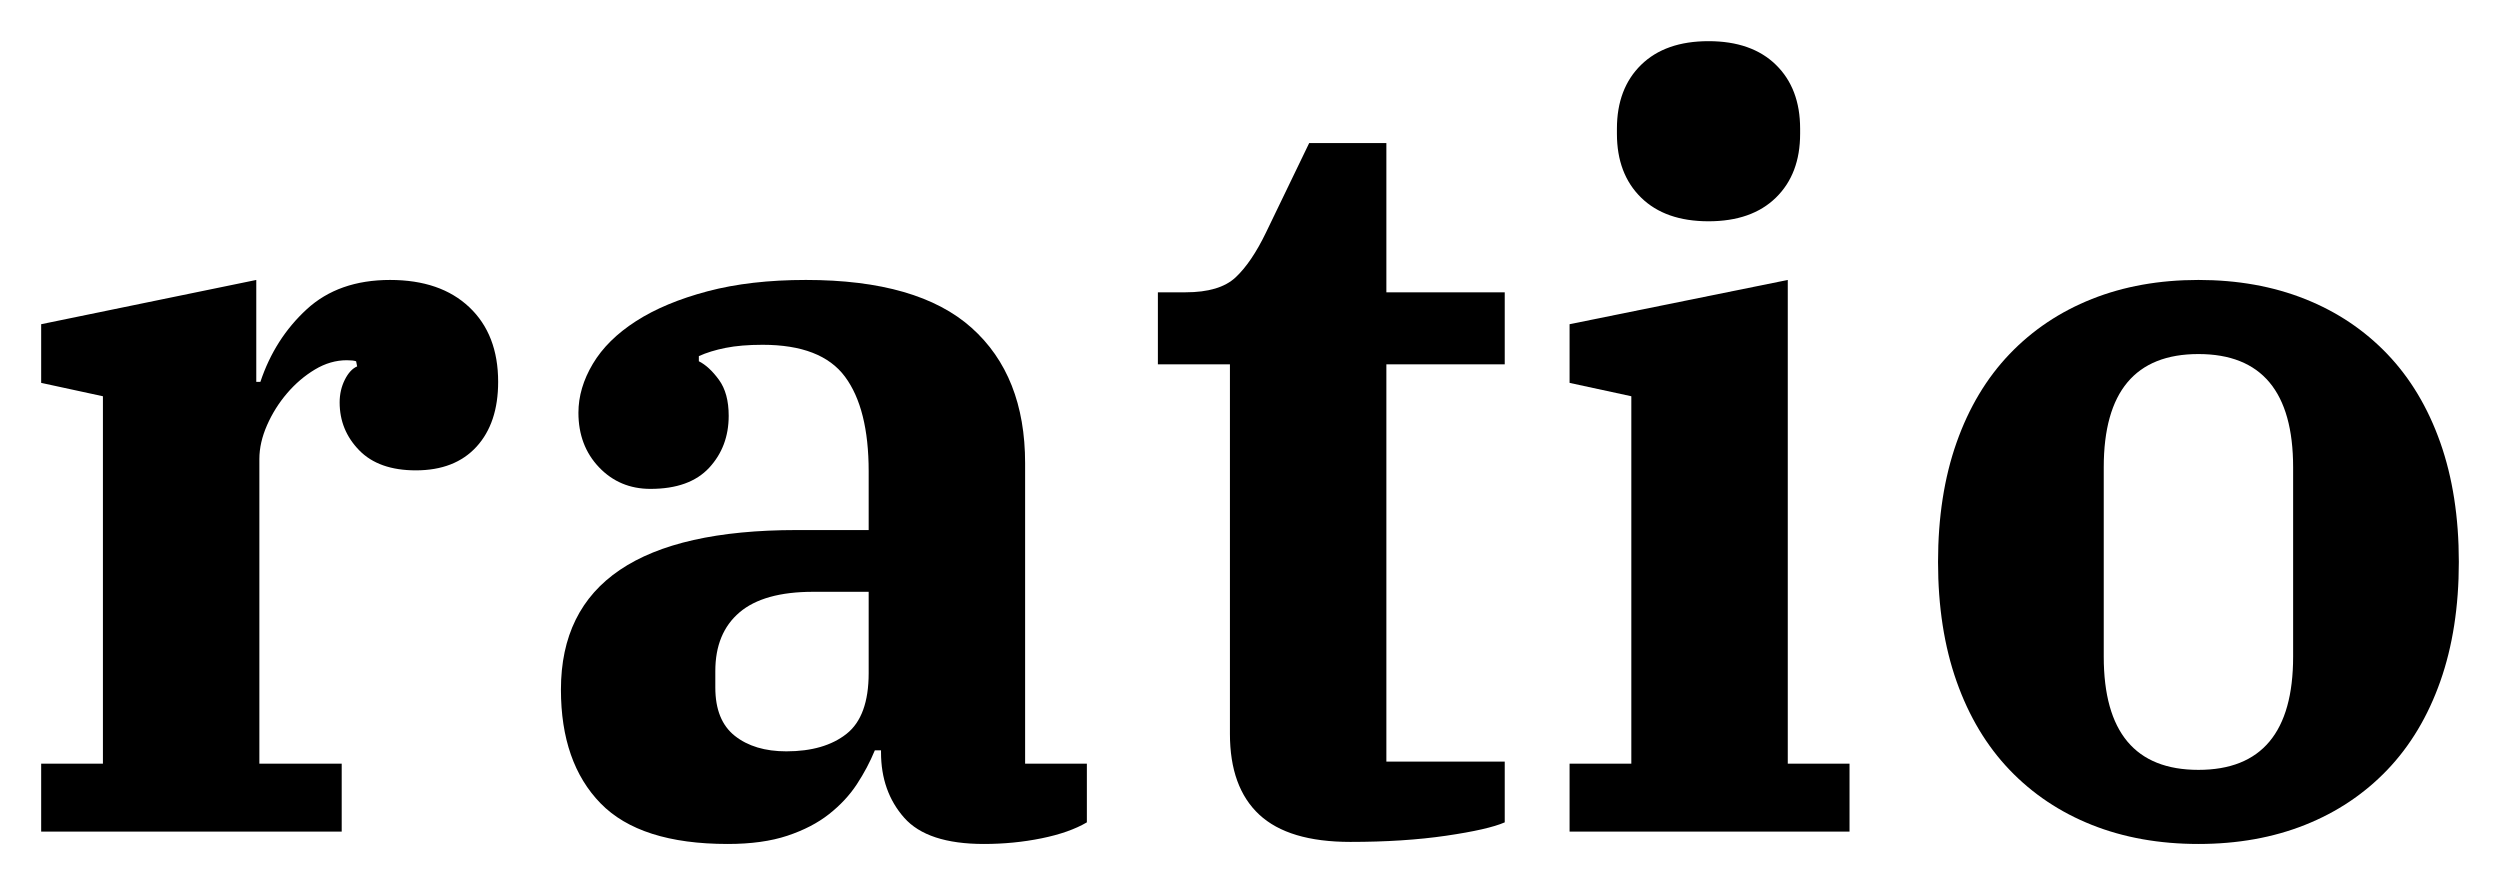
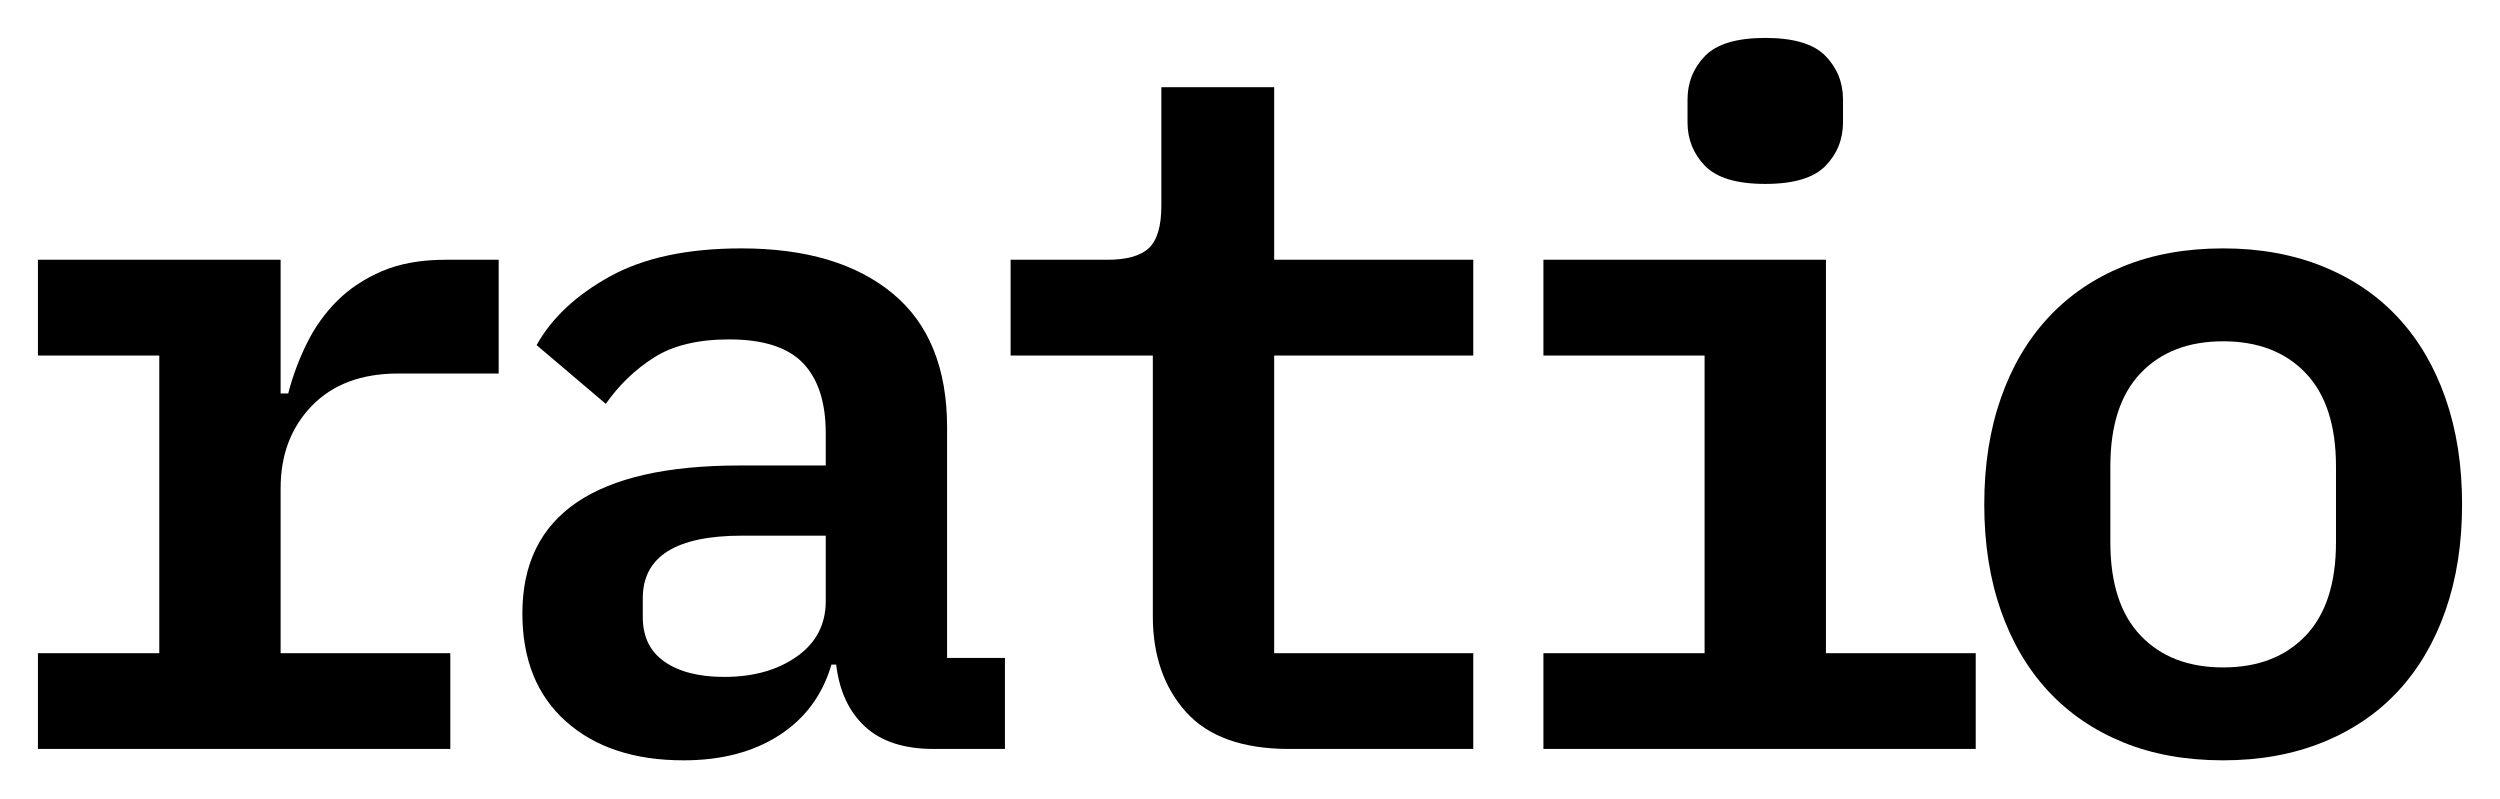
- <svg xmlns="http://www.w3.org/2000/svg" viewBox="-3 -808 2429 860" fill="currentColor" role="img" aria-label="ratio">
-   <path d="M37.0 -66.0H97.0V-423.0L37.0 -436.0V-493.0L246.0 -536.0V-437.0H250.0Q264.0 -479.0 295.0 -507.5Q326.0 -536.0 376.0 -536.0Q425.0 -536.0 453.0 -509.5Q481.0 -483.0 481.0 -437.0Q481.0 -397.0 460.0 -374.0Q439.0 -351.0 401.0 -351.0Q365.0 -351.0 346.0 -370.5Q327.0 -390.0 327.0 -417.0Q327.0 -429.0 332.0 -439.0Q337.0 -449.0 344.0 -452.0L343.0 -457.0Q340.0 -458.0 334.0 -458.0Q318.0 -458.0 303.0 -449.0Q288.0 -440.0 276.0 -426.0Q264.0 -412.0 256.5 -395.0Q249.0 -378.0 249.0 -362.0V-66.0H329.0V0.0H37.0Z" />
-   <path d="M704.0 12.0Q619.0 12.0 580.5 -27.5Q542.0 -67.0 542.0 -138.0Q542.0 -293.0 771.0 -293.0H841.0V-350.0Q841.0 -411.0 818.0 -442.0Q795.0 -473.0 738.0 -473.0Q717.0 -473.0 702.0 -470.0Q687.0 -467.0 676.0 -462.0V-457.0Q686.0 -452.0 695.5 -439.0Q705.0 -426.0 705.0 -404.0Q705.0 -374.0 686.0 -353.5Q667.0 -333.0 629.0 -333.0Q599.0 -333.0 579.0 -354.0Q559.0 -375.0 559.0 -407.0Q559.0 -431.0 573.0 -454.5Q587.0 -478.0 615.0 -496.0Q643.0 -514.0 684.5 -525.0Q726.0 -536.0 780.0 -536.0Q889.0 -536.0 941.0 -489.5Q993.0 -443.0 993.0 -358.0V-66.0H1053.0V-9.0Q1036.0 1.0 1009.0 6.5Q982.0 12.0 953.0 12.0Q898.0 12.0 875.5 -13.5Q853.0 -39.0 853.0 -77.0V-79.0H847.0Q840.0 -62.0 829.5 -46.0Q819.0 -30.0 802.5 -17.0Q786.0 -4.0 762.0 4.0Q738.0 12.0 704.0 12.0ZM761.0 -78.0Q798.0 -78.0 819.5 -95.0Q841.0 -112.0 841.0 -154.0V-233.0H787.0Q739.0 -233.0 715.5 -213.0Q692.0 -193.0 692.0 -156.0V-140.0Q692.0 -108.0 711.0 -93.0Q730.0 -78.0 761.0 -78.0Z" />
-   <path d="M1309.0 10.0Q1249.0 10.0 1220.5 -16.5Q1192.0 -43.0 1192.0 -95.0V-454.0H1122.0V-524.0H1149.0Q1182.0 -524.0 1197.5 -538.5Q1213.0 -553.0 1227.0 -582.0L1269.0 -669.0H1344.0V-524.0H1459.0V-454.0H1344.0V-68.0H1459.0V-9.0Q1443.0 -2.0 1402.0 4.0Q1361.0 10.0 1309.0 10.0Z" />
-   <path d="M1657.0 -593.0Q1615.0 -593.0 1591.5 -616.0Q1568.0 -639.0 1568.0 -678.0V-683.0Q1568.0 -722.0 1591.5 -745.0Q1615.0 -768.0 1657.0 -768.0Q1699.0 -768.0 1722.5 -745.0Q1746.0 -722.0 1746.0 -683.0V-678.0Q1746.0 -639.0 1722.5 -616.0Q1699.0 -593.0 1657.0 -593.0ZM1522.0 -66.0H1582.0V-423.0L1522.0 -436.0V-493.0L1734.0 -536.0V-66.0H1794.0V0.0H1522.0Z" />
-   <path d="M2133.0 -60.0Q2225.0 -60.0 2225.0 -170.0V-354.0Q2225.0 -464.0 2133.0 -464.0Q2041.0 -464.0 2041.0 -354.0V-170.0Q2041.0 -60.0 2133.0 -60.0ZM2133.0 12.0Q2076.0 12.0 2029.5 -6.5Q1983.0 -25.0 1949.5 -60.0Q1916.0 -95.0 1898.0 -146.0Q1880.0 -197.0 1880.0 -262.0Q1880.0 -327.0 1898.0 -378.0Q1916.0 -429.0 1949.5 -464.0Q1983.0 -499.0 2029.5 -517.5Q2076.0 -536.0 2133.0 -536.0Q2190.0 -536.0 2236.5 -517.5Q2283.0 -499.0 2316.5 -464.0Q2350.0 -429.0 2368.0 -378.0Q2386.0 -327.0 2386.0 -262.0Q2386.0 -197.0 2368.0 -146.0Q2350.0 -95.0 2316.5 -60.0Q2283.0 -25.0 2236.5 -6.5Q2190.0 12.0 2133.0 12.0Z" />
+ <svg xmlns="http://www.w3.org/2000/svg" viewBox="35 -790 2637 842" fill="currentColor" role="img" aria-label="ratio">
+   <path d="M75.0 -101.0H203.0V-415.0H75.0V-516.0H331.0V-375.0H339.0Q346.0 -402.0 358.5 -427.5Q371.0 -453.0 390.5 -472.5Q410.0 -492.0 438.0 -504.0Q466.0 -516.0 505.0 -516.0H561.0V-396.0H455.0Q397.0 -396.0 364.0 -362.0Q331.0 -328.0 331.0 -275.0V-101.0H510.0V0.0H75.0Z" />
+   <path d="M1020.0 0.0Q973.0 0.0 947.5 -23.5Q922.0 -47.0 917.0 -89.0H912.0Q898.0 -41.0 857.0 -14.5Q816.0 12.0 756.0 12.0Q678.0 12.0 632.0 -29.0Q586.0 -70.0 586.0 -143.0Q586.0 -299.0 815.0 -299.0H906.0V-333.0Q906.0 -382.0 882.0 -407.0Q858.0 -432.0 804.0 -432.0Q755.0 -432.0 725.0 -413.0Q695.0 -394.0 674.0 -364.0L601.0 -426.0Q625.0 -469.0 678.5 -498.5Q732.0 -528.0 817.0 -528.0Q919.0 -528.0 976.5 -480.5Q1034.0 -433.0 1034.0 -339.0V-96.0H1095.0V0.0ZM799.0 -76.0Q845.0 -76.0 875.5 -97.5Q906.0 -119.0 906.0 -156.0V-225.0H818.0Q713.0 -225.0 713.0 -159.0V-139.0Q713.0 -108.0 736.0 -92.0Q759.0 -76.0 799.0 -76.0Z" />
+   <path d="M1395.0 0.0Q1321.0 0.0 1286.0 -39.0Q1251.0 -78.0 1251.0 -140.0V-415.0H1101.0V-516.0H1203.0Q1234.0 -516.0 1247.0 -528.5Q1260.0 -541.0 1260.0 -573.0V-698.0H1379.0V-516.0H1589.0V-415.0H1379.0V-101.0H1589.0V0.0Z" />
+   <path d="M1897.0 -596.0Q1852.0 -596.0 1833.5 -615.0Q1815.0 -634.0 1815.0 -661.0V-685.0Q1815.0 -712.0 1833.5 -731.0Q1852.0 -750.0 1897.0 -750.0Q1942.0 -750.0 1960.5 -731.0Q1979.0 -712.0 1979.0 -685.0V-661.0Q1979.0 -634.0 1960.5 -615.0Q1942.0 -596.0 1897.0 -596.0ZM1663.0 -101.0H1833.0V-415.0H1663.0V-516.0H1961.0V-101.0H2119.0V0.0H1663.0Z" />
+   <path d="M2380.0 12.0Q2321.0 12.0 2274.5 -7.0Q2228.0 -26.0 2195.5 -61.0Q2163.0 -96.0 2145.5 -146.0Q2128.0 -196.0 2128.0 -258.0Q2128.0 -320.0 2145.5 -370.0Q2163.0 -420.0 2195.5 -455.0Q2228.0 -490.0 2274.5 -509.0Q2321.0 -528.0 2380.0 -528.0Q2438.0 -528.0 2485.0 -509.0Q2532.0 -490.0 2564.5 -455.0Q2597.0 -420.0 2614.5 -370.0Q2632.0 -320.0 2632.0 -258.0Q2632.0 -196.0 2614.5 -146.0Q2597.0 -96.0 2564.5 -61.0Q2532.0 -26.0 2485.0 -7.0Q2438.0 12.0 2380.0 12.0ZM2380.0 -86.0Q2435.0 -86.0 2467.0 -119.5Q2499.0 -153.0 2499.0 -218.0V-298.0Q2499.0 -363.0 2467.0 -396.5Q2435.0 -430.0 2380.0 -430.0Q2325.0 -430.0 2293.0 -396.5Q2261.0 -363.0 2261.0 -298.0V-218.0Q2261.0 -153.0 2293.0 -119.5Q2325.0 -86.0 2380.0 -86.0Z" />
</svg>
